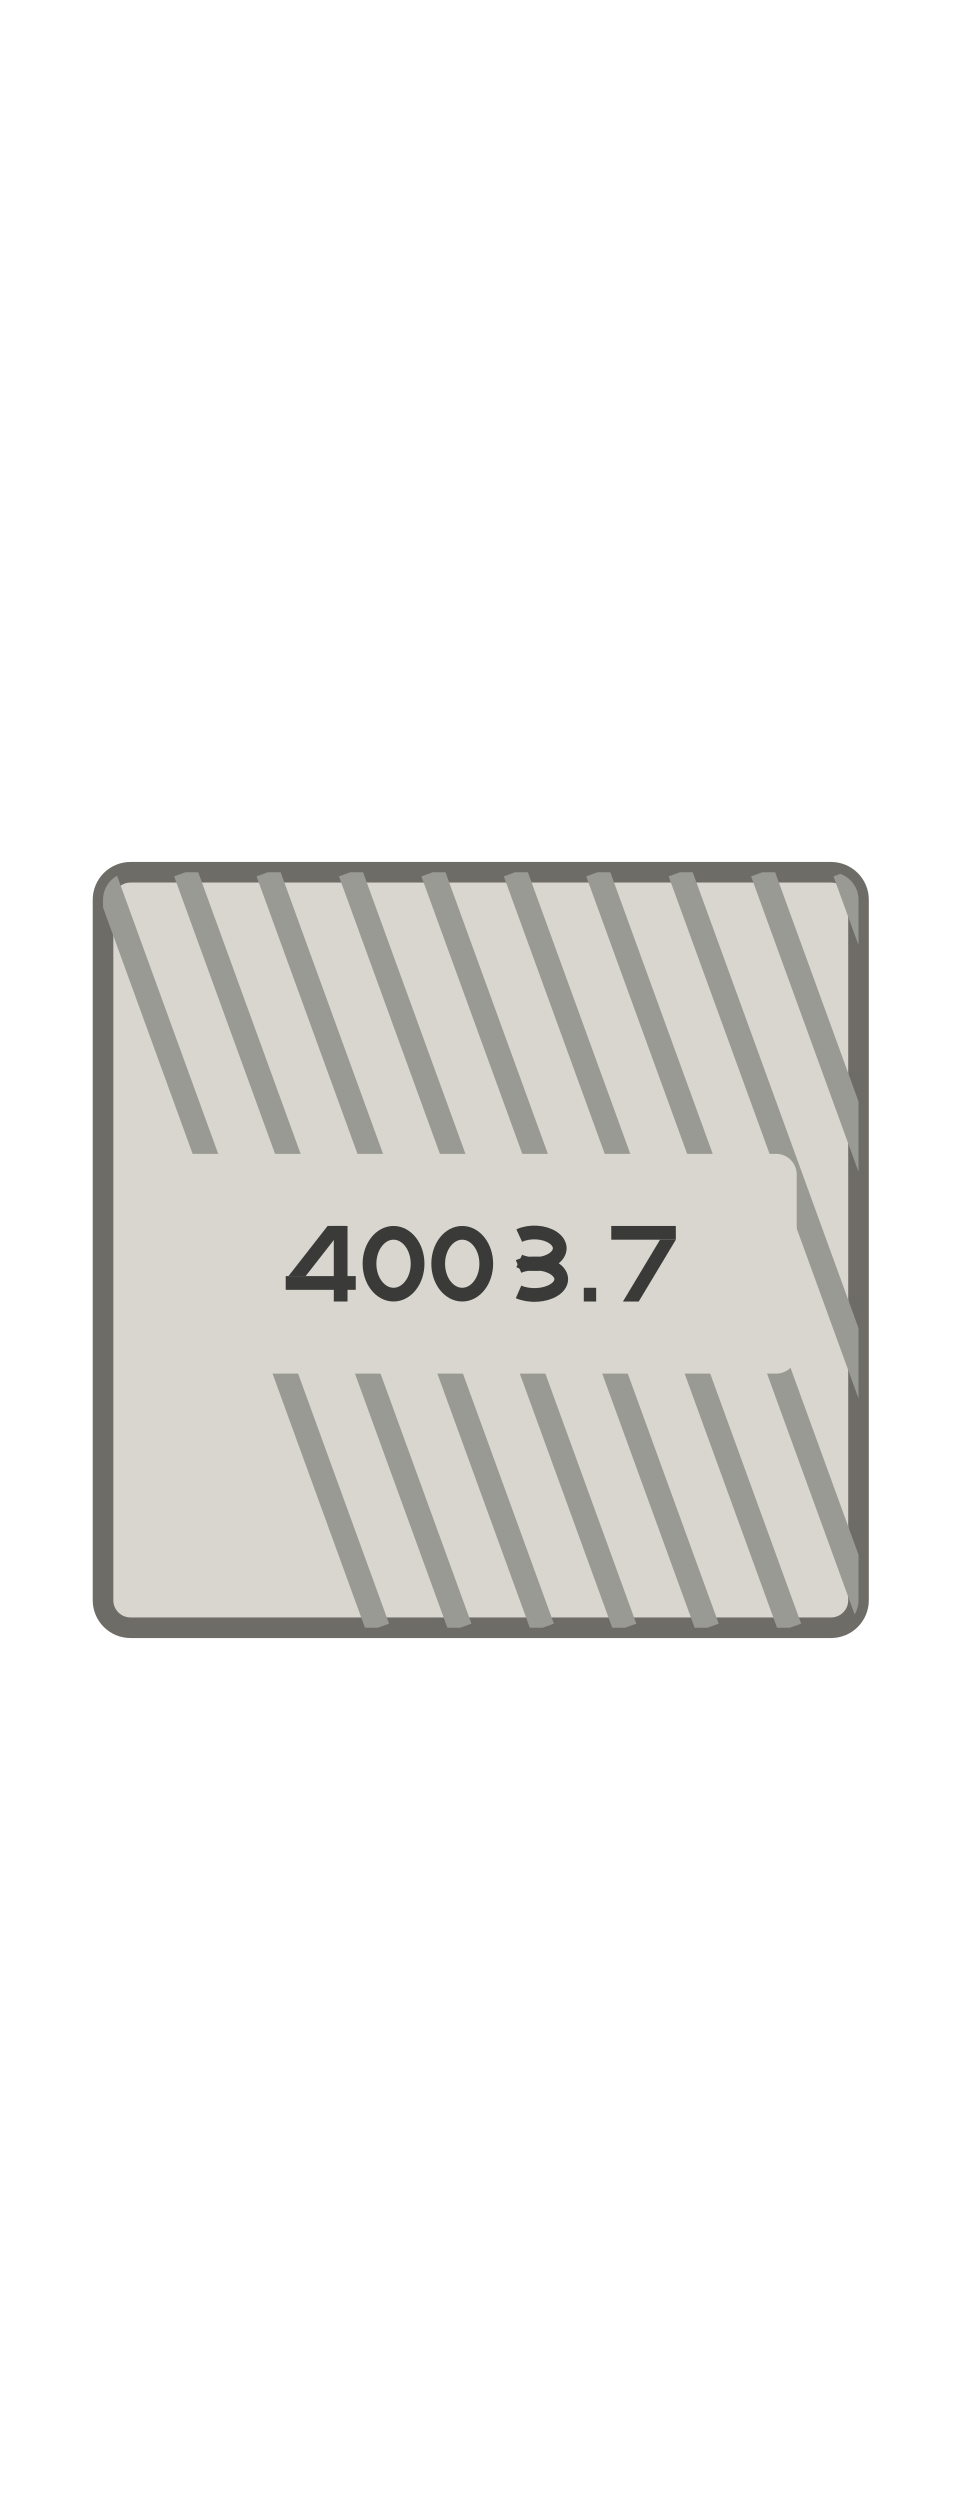
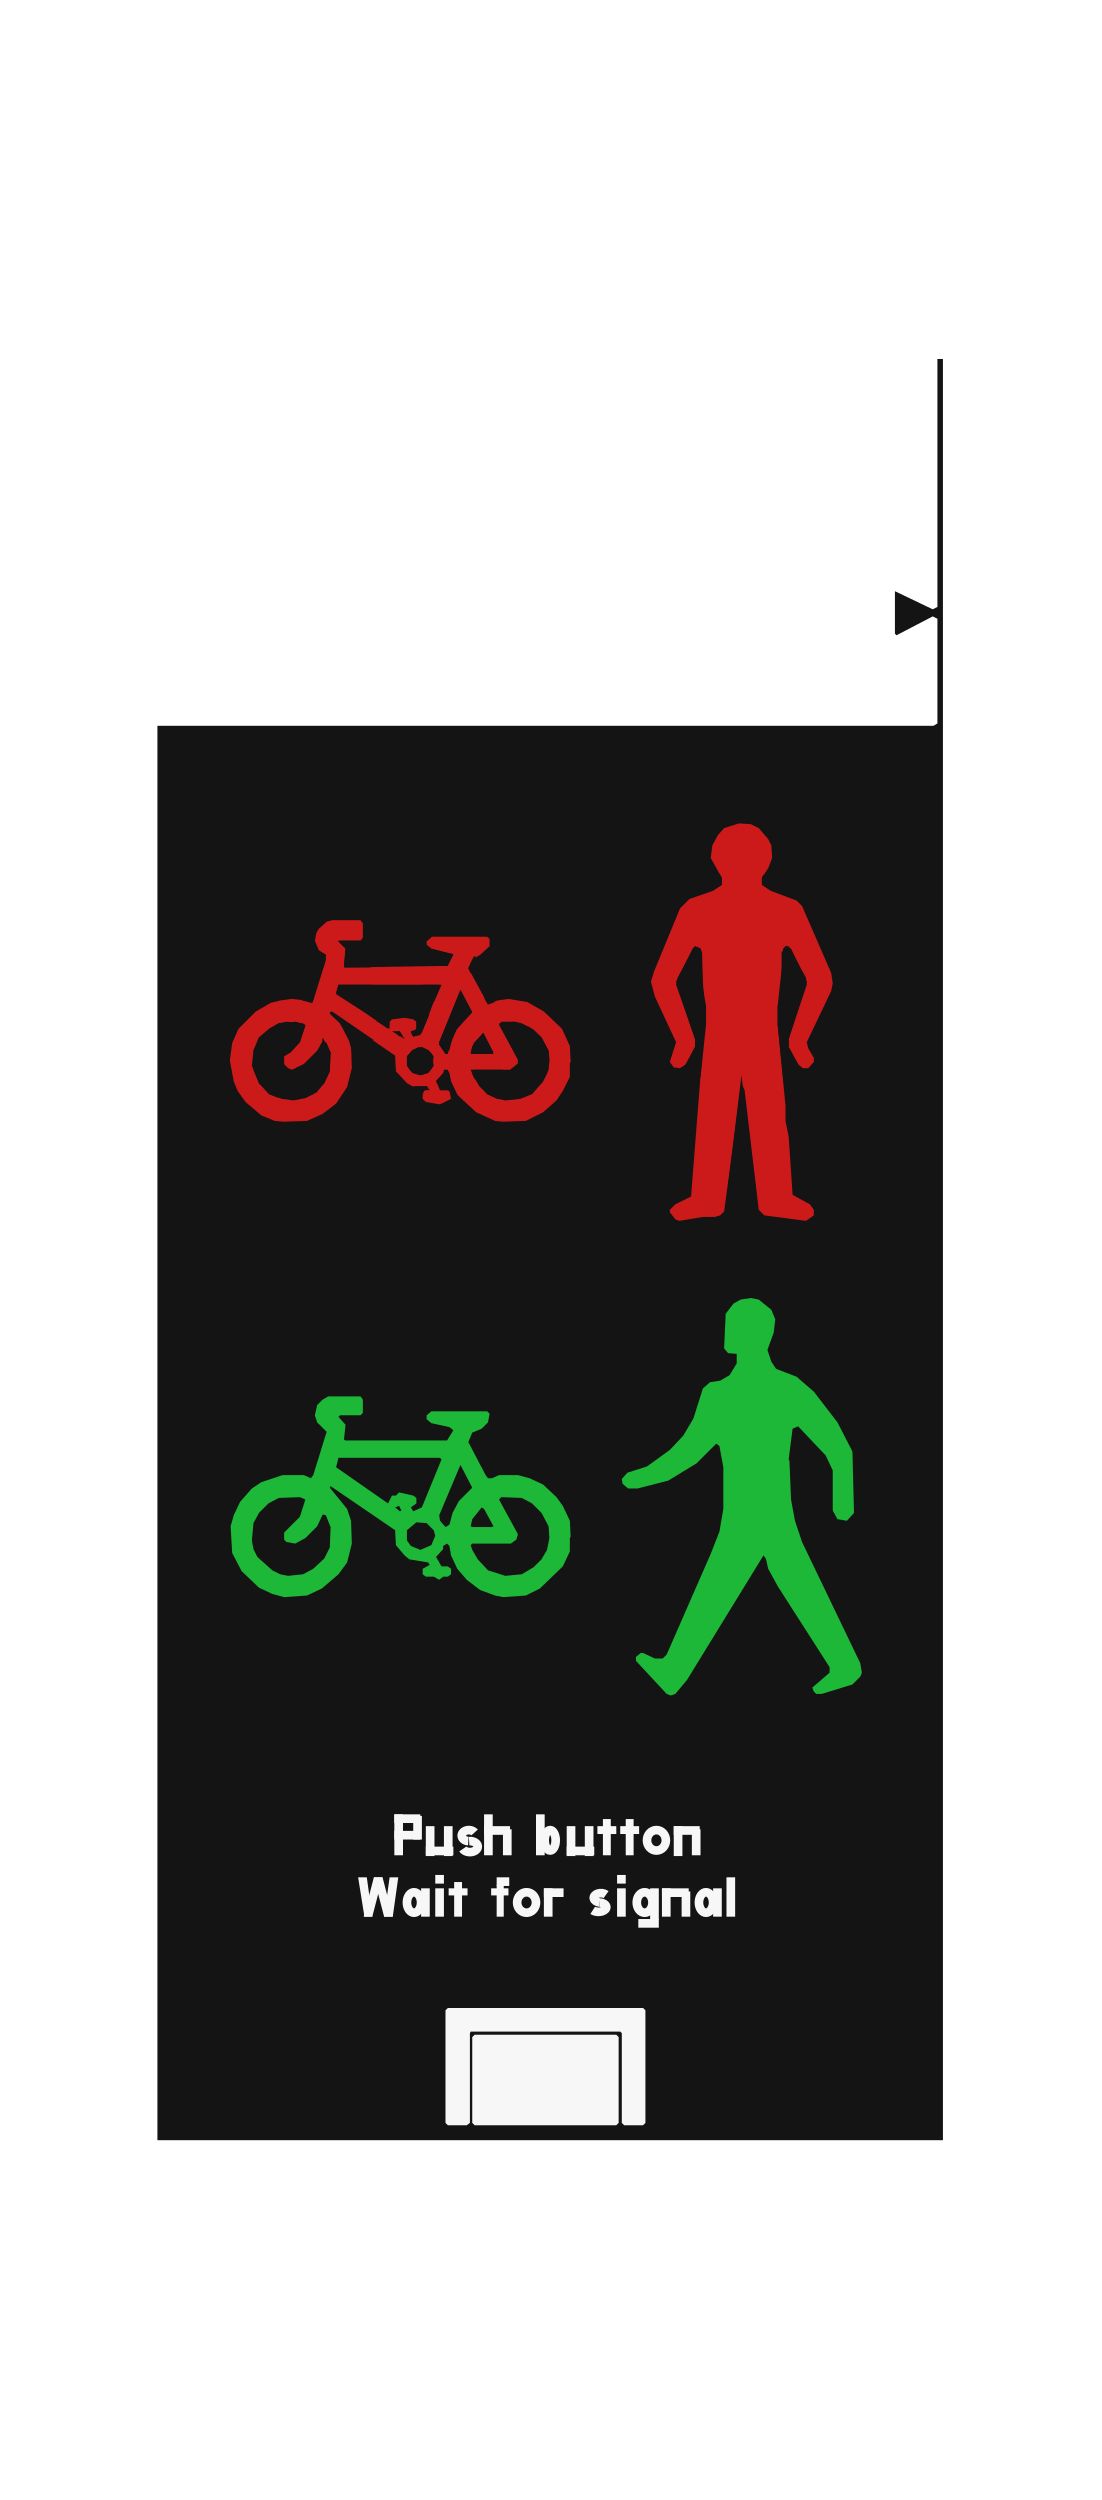
- <svg xmlns="http://www.w3.org/2000/svg" viewBox="-0.7 -1.82 1.4 3.64" width="160" height="416" role="img">
-   <g data-placeholder="1">
-     <rect x="-0.55" y="-0.55" width="1.10" height="1.10" rx="0.04" fill="#D8D6CE" stroke="#6E6C66" stroke-width="0.03" />
-     <clipPath id="ph4003x7">
-       <rect x="-0.55" y="-0.55" width="1.10" height="1.10" rx="0.04" />
-     </clipPath>
-     <g clip-path="url(#ph4003x7)">
-       <line x1="-0.550" y1="-0.55" x2="-0.150" y2="0.55" stroke="#9A9A94" stroke-width="0.035" />
-       <line x1="-0.430" y1="-0.55" x2="-0.030" y2="0.55" stroke="#9A9A94" stroke-width="0.035" />
-       <line x1="-0.310" y1="-0.55" x2="0.090" y2="0.55" stroke="#9A9A94" stroke-width="0.035" />
-       <line x1="-0.190" y1="-0.55" x2="0.210" y2="0.55" stroke="#9A9A94" stroke-width="0.035" />
-       <line x1="-0.070" y1="-0.55" x2="0.330" y2="0.55" stroke="#9A9A94" stroke-width="0.035" />
-       <line x1="0.050" y1="-0.55" x2="0.450" y2="0.55" stroke="#9A9A94" stroke-width="0.035" />
-       <line x1="0.170" y1="-0.55" x2="0.570" y2="0.55" stroke="#9A9A94" stroke-width="0.035" />
-       <line x1="0.290" y1="-0.55" x2="0.690" y2="0.55" stroke="#9A9A94" stroke-width="0.035" />
-       <line x1="0.410" y1="-0.55" x2="0.810" y2="0.55" stroke="#9A9A94" stroke-width="0.035" />
-       <line x1="0.530" y1="-0.55" x2="0.930" y2="0.55" stroke="#9A9A94" stroke-width="0.035" />
-     </g>
-     <rect x="-0.46" y="-0.14" width="0.92" height="0.32" rx="0.03" fill="#D8D6CE" />
-     <rect x="-0.214" y="-0.035" width="0.02" height="0.11" fill="#3A3A38" />
-     <polygon points="-0.223,-0.035 -0.198,-0.035 -0.255,0.038 -0.28,0.038" fill="#3A3A38" />
-     <rect x="-0.284" y="0.038" width="0.102" height="0.02" fill="#3A3A38" />
-     <ellipse cx="-0.127" cy="0.02" rx="0.035" ry="0.045" fill="none" stroke="#3A3A38" stroke-width="0.02" stroke-linecap="butt" />
-     <ellipse cx="-0.027" cy="0.02" rx="0.035" ry="0.045" fill="none" stroke="#3A3A38" stroke-width="0.02" stroke-linecap="butt" />
-     <path d="M 0.056 0.016 A 0.037 0.023 0 1 0 0.056 -0.021" fill="none" stroke="#3A3A38" stroke-width="0.02" stroke-linecap="butt" stroke-linejoin="miter" />
-     <path d="M 0.055 0.061 A 0.039 0.023 0 1 0 0.055 0.024" fill="none" stroke="#3A3A38" stroke-width="0.02" stroke-linecap="butt" stroke-linejoin="miter" />
-     <rect x="0.15" y="0.055" width="0.018" height="0.02" fill="#3A3A38" />
-     <rect x="0.19" y="-0.035" width="0.094" height="0.02" fill="#3A3A38" />
-     <polygon points="0.261,-0.015 0.284,-0.015 0.23,0.075 0.207,0.075" fill="#3A3A38" />
-   </g>
+ <svg xmlns="http://www.w3.org/2000/svg" viewBox="-0.7 -1.587 1.4 3.174" width="160" height="363" role="img">
+   <rect x="-0.5" y="-1.132" width="1.0" height="2.264" fill="none" />
+   <path d="M0.498,-1.132 0.491,-1.132 0.491,-0.817 0.485,-0.814 0.437,-0.837 0.437,-0.783 0.439,-0.781 0.485,-0.805 0.491,-0.802 0.491,-0.669 0.486,-0.666 -0.5,-0.666 -0.5,1.131 0.498,1.131Z" fill="#141414" fill-rule="evenodd" />
+   <path d="M-0.408,-0.241 -0.403,-0.214 -0.398,-0.202 -0.388,-0.188 -0.368,-0.171 -0.351,-0.164 -0.339,-0.163 -0.31,-0.164 -0.29,-0.173 -0.273,-0.186 -0.259,-0.207 -0.253,-0.231 -0.254,-0.261 -0.268,-0.288 -0.281,-0.3 -0.28,-0.303 -0.198,-0.247 -0.197,-0.227 -0.183,-0.212 -0.176,-0.208 -0.158,-0.208 -0.156,-0.207 -0.163,-0.2 -0.163,-0.192 -0.159,-0.188 -0.141,-0.185 -0.127,-0.192 -0.127,-0.2 -0.131,-0.203 -0.139,-0.203 -0.146,-0.214 -0.137,-0.225 -0.132,-0.229 -0.129,-0.225 -0.127,-0.214 -0.119,-0.197 -0.095,-0.175 -0.071,-0.164 -0.061,-0.163 -0.032,-0.164 -0.01,-0.175 0.007,-0.19 0.015,-0.202 0.024,-0.22 0.024,-0.237 0.025,-0.239 0.024,-0.259 0.014,-0.281 -0.009,-0.303 -0.03,-0.315 -0.054,-0.319 -0.068,-0.317 -0.08,-0.312 -0.105,-0.358 -0.1,-0.369 -0.09,-0.375 -0.078,-0.386 -0.078,-0.395 -0.081,-0.398 -0.151,-0.398 -0.158,-0.392 -0.158,-0.388 -0.152,-0.383 -0.124,-0.375 -0.132,-0.361 -0.261,-0.359 -0.263,-0.361 -0.261,-0.383 -0.27,-0.392 -0.268,-0.393 -0.242,-0.393 -0.239,-0.397 -0.239,-0.415 -0.242,-0.419 -0.278,-0.419 -0.285,-0.417 -0.295,-0.408 -0.298,-0.403 -0.3,-0.393 -0.295,-0.381 -0.286,-0.375 -0.286,-0.368 -0.302,-0.317 -0.305,-0.314 -0.312,-0.317 -0.329,-0.319 -0.344,-0.317 -0.356,-0.314 -0.375,-0.303 -0.397,-0.281 -0.405,-0.263ZM-0.168,-0.258 -0.156,-0.254 -0.149,-0.246 -0.151,-0.231 -0.156,-0.225 -0.166,-0.222 -0.176,-0.225 -0.183,-0.234 -0.183,-0.246 -0.176,-0.254ZM-0.086,-0.276 -0.073,-0.251 -0.075,-0.249 -0.1,-0.249 -0.102,-0.251 -0.1,-0.259ZM-0.198,-0.276 -0.193,-0.278 -0.19,-0.273 -0.192,-0.271ZM-0.063,-0.29 -0.046,-0.29 -0.027,-0.283 -0.012,-0.27 -0.003,-0.253 -0.002,-0.242 -0.003,-0.229 -0.01,-0.214 -0.024,-0.198 -0.039,-0.192 -0.058,-0.19 -0.068,-0.192 -0.081,-0.198 -0.091,-0.208 -0.1,-0.224 -0.098,-0.229 -0.052,-0.229 -0.042,-0.237 -0.042,-0.242 -0.066,-0.286ZM-0.336,-0.29 -0.315,-0.288 -0.312,-0.285 -0.319,-0.264 -0.331,-0.251 -0.339,-0.246 -0.339,-0.236 -0.334,-0.231 -0.329,-0.229 -0.314,-0.236 -0.297,-0.253 -0.29,-0.266 -0.285,-0.263 -0.28,-0.251 -0.281,-0.227 -0.288,-0.212 -0.302,-0.198 -0.312,-0.193 -0.327,-0.19 -0.342,-0.192 -0.358,-0.198 -0.371,-0.212 -0.38,-0.234 -0.378,-0.254 -0.371,-0.27 -0.358,-0.281 -0.346,-0.288ZM-0.115,-0.329 -0.1,-0.302 -0.12,-0.28 -0.125,-0.27 -0.129,-0.254 -0.134,-0.249 -0.142,-0.261 -0.142,-0.264ZM-0.273,-0.327 -0.27,-0.337 -0.142,-0.337 -0.141,-0.336 -0.164,-0.276 -0.175,-0.271 -0.178,-0.276 -0.171,-0.281 -0.171,-0.29 -0.175,-0.293 -0.186,-0.295 -0.202,-0.293 -0.205,-0.29 -0.207,-0.281ZM0.239,-0.542 0.22,-0.536 0.212,-0.527 0.205,-0.514 0.203,-0.498 0.217,-0.473 0.217,-0.464 0.205,-0.456 0.176,-0.446 0.164,-0.434 0.131,-0.354 0.127,-0.341 0.132,-0.322 0.159,-0.264 0.151,-0.239 0.156,-0.232 0.164,-0.231 0.173,-0.237 0.183,-0.258 0.183,-0.268 0.159,-0.341 0.18,-0.383 0.183,-0.386 0.19,-0.383 0.195,-0.312 0.197,-0.31 0.197,-0.286 0.195,-0.285 0.178,-0.068 0.158,-0.058 0.151,-0.051 0.151,-0.048 0.158,-0.039 0.163,-0.037 0.193,-0.042 0.208,-0.042 0.215,-0.044 0.22,-0.049 0.242,-0.212 0.246,-0.203 0.264,-0.051 0.271,-0.044 0.324,-0.037 0.334,-0.044 0.334,-0.051 0.329,-0.058 0.307,-0.07 0.302,-0.144 0.298,-0.164 0.298,-0.183 0.288,-0.286 0.288,-0.31 0.29,-0.312 0.295,-0.383 0.298,-0.386 0.305,-0.383 0.325,-0.341 0.302,-0.268 0.302,-0.258 0.314,-0.236 0.32,-0.231 0.327,-0.231 0.334,-0.239 0.334,-0.244 0.327,-0.256 0.325,-0.264 0.356,-0.329 0.358,-0.339 0.356,-0.352 0.319,-0.437 0.312,-0.444 0.28,-0.456 0.268,-0.464 0.268,-0.473 0.276,-0.485 0.281,-0.498 0.28,-0.514 0.276,-0.522 0.264,-0.536 0.254,-0.541Z" fill="#CC1A1A" fill-rule="evenodd" />
+   <path d="M-0.407,0.351 -0.405,0.385 -0.393,0.408 -0.371,0.429 -0.354,0.437 -0.339,0.441 -0.31,0.439 -0.291,0.43 -0.27,0.412 -0.259,0.397 -0.253,0.373 -0.254,0.344 -0.259,0.329 -0.281,0.302 -0.28,0.3 -0.198,0.356 -0.197,0.375 -0.186,0.388 -0.18,0.393 -0.156,0.397 -0.154,0.4 -0.163,0.405 -0.163,0.412 -0.159,0.415 -0.149,0.415 -0.142,0.419 -0.137,0.415 -0.131,0.415 -0.127,0.412 -0.127,0.405 -0.131,0.402 -0.139,0.402 -0.146,0.39 -0.137,0.38 -0.137,0.376 -0.132,0.373 -0.129,0.376 -0.127,0.388 -0.119,0.405 -0.107,0.419 -0.09,0.432 -0.071,0.439 -0.061,0.441 -0.032,0.439 -0.014,0.43 0.015,0.402 0.024,0.383 0.024,0.366 0.025,0.364 0.024,0.344 0.015,0.325 0.007,0.314 -0.01,0.298 -0.027,0.29 -0.042,0.286 -0.066,0.286 -0.075,0.29 -0.08,0.29 -0.083,0.286 -0.105,0.244 -0.1,0.232 -0.088,0.227 -0.08,0.219 -0.078,0.208 -0.081,0.205 -0.152,0.205 -0.158,0.21 -0.158,0.215 -0.152,0.22 -0.129,0.225 -0.124,0.229 -0.132,0.242 -0.261,0.242 -0.263,0.241 -0.261,0.222 -0.27,0.212 -0.268,0.21 -0.242,0.21 -0.239,0.207 -0.239,0.19 -0.242,0.186 -0.283,0.186 -0.29,0.19 -0.297,0.197 -0.3,0.21 -0.297,0.219 -0.285,0.231 -0.302,0.286 -0.305,0.29 -0.314,0.286 -0.341,0.286 -0.368,0.295 -0.38,0.303 -0.395,0.32 -0.403,0.337ZM-0.171,0.346 -0.158,0.347 -0.149,0.356 -0.147,0.363 -0.152,0.375 -0.166,0.381 -0.178,0.376 -0.183,0.369 -0.183,0.356ZM-0.088,0.327 -0.085,0.329 -0.073,0.351 -0.075,0.352 -0.1,0.352 -0.102,0.351 -0.1,0.342ZM-0.198,0.327 -0.193,0.325 -0.19,0.331 -0.192,0.332ZM-0.063,0.314 -0.037,0.315 -0.024,0.322 -0.012,0.334 -0.003,0.351 -0.002,0.366 -0.005,0.381 -0.012,0.393 -0.022,0.403 -0.037,0.412 -0.058,0.414 -0.08,0.407 -0.093,0.393 -0.1,0.381 -0.102,0.375 -0.1,0.373 -0.051,0.373 -0.044,0.368 -0.042,0.361 -0.066,0.317ZM-0.346,0.315 -0.319,0.314 -0.312,0.317 -0.319,0.339 -0.339,0.359 -0.339,0.368 -0.336,0.371 -0.325,0.373 -0.312,0.366 -0.297,0.351 -0.29,0.336 -0.286,0.337 -0.28,0.352 -0.281,0.378 -0.288,0.392 -0.302,0.405 -0.315,0.412 -0.334,0.414 -0.344,0.412 -0.354,0.407 -0.373,0.39 -0.378,0.38 -0.38,0.369 -0.378,0.347 -0.371,0.334 -0.359,0.322ZM-0.115,0.273 -0.1,0.302 -0.117,0.319 -0.125,0.334 -0.129,0.349 -0.134,0.352 -0.141,0.344 -0.142,0.337ZM-0.273,0.276 -0.27,0.264 -0.141,0.264 -0.139,0.266 -0.164,0.327 -0.175,0.332 -0.178,0.327 -0.171,0.322 -0.171,0.315 -0.175,0.312 -0.193,0.308 -0.197,0.312 -0.202,0.312 -0.207,0.322ZM0.264,0.063 0.254,0.061 0.241,0.063 0.232,0.068 0.222,0.081 0.22,0.125 0.225,0.131 0.236,0.132 0.236,0.144 0.227,0.159 0.215,0.166 0.202,0.168 0.193,0.176 0.181,0.214 0.168,0.236 0.151,0.254 0.122,0.275 0.097,0.283 0.09,0.291 0.091,0.297 0.098,0.303 0.11,0.303 0.149,0.293 0.185,0.271 0.21,0.246 0.214,0.249 0.219,0.276 0.219,0.329 0.214,0.358 0.203,0.386 0.147,0.514 0.142,0.519 0.132,0.519 0.117,0.512 0.114,0.512 0.108,0.517 0.108,0.522 0.147,0.564 0.152,0.566 0.158,0.564 0.173,0.546 0.27,0.388 0.273,0.392 0.276,0.405 0.288,0.427 0.354,0.53 0.354,0.537 0.332,0.556 0.334,0.561 0.337,0.564 0.344,0.564 0.383,0.552 0.393,0.542 0.395,0.537 0.393,0.525 0.319,0.371 0.31,0.344 0.305,0.317 0.303,0.268 0.302,0.266 0.307,0.227 0.314,0.224 0.349,0.261 0.358,0.28 0.358,0.331 0.364,0.342 0.376,0.344 0.385,0.334 0.383,0.256 0.364,0.219 0.334,0.18 0.312,0.161 0.286,0.151 0.28,0.142 0.275,0.127 0.283,0.105 0.285,0.088 0.28,0.076Z" fill="#1EB838" fill-rule="evenodd" />
+   <path d="M-0.1,1 -0.1,1.109 -0.097,1.112 0.083,1.112 0.086,1.109 0.086,1 0.083,0.997 -0.097,0.997ZM-0.134,0.966 -0.134,1.109 -0.131,1.112 -0.107,1.112 -0.103,1.109 -0.103,0.995 -0.102,0.993 0.088,0.993 0.09,0.995 0.09,1.109 0.093,1.112 0.117,1.112 0.12,1.109 0.12,0.966 0.117,0.963 -0.131,0.963Z" fill="#F7F7F7" fill-rule="evenodd" />
+   <path d="M-0.173,-0.208 -0.164,-0.202 -0.163,-0.197 -0.161,-0.203 -0.154,-0.203 -0.158,-0.208ZM0.242,-0.222 0.224,-0.073 0.231,-0.081 0.242,-0.085 0.254,-0.081 0.261,-0.073ZM-0.102,-0.229 -0.098,-0.219 -0.081,-0.198 -0.068,-0.192 -0.061,-0.192 -0.07,-0.198 -0.073,-0.205 -0.073,-0.215 -0.07,-0.222 -0.061,-0.229ZM-0.136,-0.229 -0.137,-0.224 -0.146,-0.215 -0.141,-0.203 -0.129,-0.203 -0.127,-0.192 -0.11,-0.188 -0.119,-0.197 -0.127,-0.214 -0.131,-0.229ZM-0.378,-0.229 -0.371,-0.212 -0.358,-0.198 -0.346,-0.193 -0.354,-0.205 -0.352,-0.219 -0.359,-0.217 -0.368,-0.219ZM-0.164,-0.258 -0.176,-0.254 -0.183,-0.246 -0.181,-0.231 -0.176,-0.225 -0.166,-0.222 -0.156,-0.225 -0.149,-0.234 -0.151,-0.249 -0.156,-0.254ZM-0.29,-0.27 -0.291,-0.261 -0.297,-0.253 -0.314,-0.236 -0.325,-0.231 -0.315,-0.229 -0.305,-0.215 -0.305,-0.205 -0.314,-0.193 -0.298,-0.2 -0.288,-0.212 -0.281,-0.227 -0.28,-0.251ZM-0.086,-0.276 -0.098,-0.263 -0.102,-0.249 -0.073,-0.249ZM-0.202,-0.278 -0.186,-0.268 -0.192,-0.278ZM-0.066,-0.288 -0.042,-0.242 -0.042,-0.237 -0.032,-0.241 -0.02,-0.237 -0.01,-0.224 -0.012,-0.212 -0.005,-0.224 -0.002,-0.239 -0.003,-0.253 -0.012,-0.27 -0.022,-0.28 -0.037,-0.288 -0.046,-0.29ZM-0.312,-0.286 -0.324,-0.29 -0.346,-0.288 -0.358,-0.281 -0.371,-0.27 -0.378,-0.251 -0.371,-0.259 -0.359,-0.263 -0.347,-0.259 -0.341,-0.253 -0.339,-0.247 -0.331,-0.251 -0.319,-0.264ZM-0.222,-0.291 -0.205,-0.281 -0.205,-0.29ZM-0.154,-0.3 -0.159,-0.295 -0.171,-0.291 -0.171,-0.28 -0.178,-0.278 -0.175,-0.271 -0.166,-0.273ZM-0.281,-0.302 -0.268,-0.288 -0.259,-0.275 -0.253,-0.253 -0.251,-0.258 -0.241,-0.266 -0.232,-0.268 -0.224,-0.266 -0.278,-0.303ZM-0.085,-0.32 -0.08,-0.312 -0.071,-0.315 -0.078,-0.315ZM-0.3,-0.325 -0.307,-0.319 -0.317,-0.317 -0.303,-0.314ZM-0.115,-0.331 -0.142,-0.264 -0.142,-0.261 -0.134,-0.249 -0.131,-0.249 -0.129,-0.259 -0.12,-0.28 -0.112,-0.291 -0.1,-0.302ZM-0.17,-0.337 -0.163,-0.337 -0.152,-0.329 -0.149,-0.322 -0.149,-0.314 -0.139,-0.337ZM-0.27,-0.337 -0.273,-0.325 -0.237,-0.302 -0.244,-0.312 -0.244,-0.322 -0.234,-0.336 -0.224,-0.337ZM-0.095,-0.373 -0.098,-0.373 -0.105,-0.358 -0.102,-0.351 -0.102,-0.363ZM-0.291,-0.378 -0.288,-0.373 -0.288,-0.363 -0.286,-0.375ZM-0.175,-0.361 -0.131,-0.361 -0.124,-0.376 -0.154,-0.383 -0.154,-0.376 -0.158,-0.369 -0.164,-0.363ZM0.302,-0.386 0.298,-0.386 0.293,-0.378 0.293,-0.356 0.288,-0.31 0.288,-0.286 0.295,-0.219 0.297,-0.224 0.303,-0.231 0.315,-0.234 0.302,-0.258 0.302,-0.268 0.325,-0.337 0.324,-0.346ZM0.183,-0.386 0.161,-0.346 0.159,-0.337 0.183,-0.268 0.183,-0.258 0.17,-0.234 0.181,-0.231 0.188,-0.224 0.19,-0.219 0.197,-0.286 0.197,-0.31 0.193,-0.334 0.192,-0.378 0.19,-0.383ZM-0.271,-0.393 -0.261,-0.383 -0.263,-0.359 -0.227,-0.359 -0.237,-0.361 -0.247,-0.375 -0.247,-0.385 -0.242,-0.393ZM0.271,-0.478 0.268,-0.473 0.268,-0.464 0.28,-0.456 0.271,-0.468ZM0.214,-0.478 0.214,-0.468 0.205,-0.456 0.217,-0.464 0.217,-0.473Z" fill="#141414" fill-rule="evenodd" />
+   <rect x="-0.199" y="0.717" width="0.011" height="0.052" fill="#F7F7F7" />
+   <rect x="-0.199" y="0.717" width="0.033" height="0.011" fill="#F7F7F7" />
+   <rect x="-0.199" y="0.738" width="0.033" height="0.011" fill="#F7F7F7" />
+   <rect x="-0.175" y="0.719" width="0.011" height="0.03" fill="#F7F7F7" />
+   <rect x="-0.159" y="0.732" width="0.011" height="0.038" fill="#F7F7F7" />
+   <rect x="-0.136" y="0.732" width="0.011" height="0.038" fill="#F7F7F7" />
+   <rect x="-0.159" y="0.758" width="0.035" height="0.011" fill="#F7F7F7" />
+   <path d="M -0.097 0.740 A 0.009 0.007 0 1 0 -0.105 0.751" fill="none" stroke="#F7F7F7" stroke-width="0.011" stroke-linecap="butt" stroke-linejoin="miter" />
+   <path d="M -0.112 0.761 A 0.010 0.007 0 1 0 -0.104 0.751" fill="none" stroke="#F7F7F7" stroke-width="0.011" stroke-linecap="butt" stroke-linejoin="miter" />
+   <rect x="-0.085" y="0.717" width="0.011" height="0.052" fill="#F7F7F7" />
+   <rect x="-0.085" y="0.732" width="0.033" height="0.011" fill="#F7F7F7" />
+   <rect x="-0.061" y="0.736" width="0.011" height="0.033" fill="#F7F7F7" />
+   <rect x="-0.019" y="0.717" width="0.011" height="0.052" fill="#F7F7F7" />
+   <ellipse cx="-0.001" cy="0.75" rx="0.007" ry="0.013" fill="none" stroke="#F7F7F7" stroke-width="0.011" stroke-linecap="butt" />
+   <rect x="0.02" y="0.732" width="0.011" height="0.038" fill="#F7F7F7" />
+   <rect x="0.043" y="0.732" width="0.011" height="0.038" fill="#F7F7F7" />
+   <rect x="0.02" y="0.758" width="0.035" height="0.011" fill="#F7F7F7" />
+   <rect x="0.066" y="0.723" width="0.01" height="0.046" fill="#F7F7F7" />
+   <rect x="0.059" y="0.732" width="0.024" height="0.01" fill="#F7F7F7" />
+   <rect x="0.095" y="0.723" width="0.01" height="0.046" fill="#F7F7F7" />
+   <rect x="0.088" y="0.732" width="0.024" height="0.01" fill="#F7F7F7" />
+   <ellipse cx="0.134" cy="0.75" rx="0.012" ry="0.013" fill="none" stroke="#F7F7F7" stroke-width="0.011" stroke-linecap="butt" />
+   <rect x="0.156" y="0.732" width="0.011" height="0.038" fill="#F7F7F7" />
+   <rect x="0.156" y="0.732" width="0.033" height="0.011" fill="#F7F7F7" />
+   <rect x="0.179" y="0.736" width="0.011" height="0.033" fill="#F7F7F7" />
+   <polygon points="-0.245,0.797 -0.234,0.797 -0.227,0.847 -0.237,0.847" fill="#F7F7F7" />
+   <polygon points="-0.225,0.797 -0.214,0.797 -0.227,0.847 -0.238,0.847" fill="#F7F7F7" />
+   <polygon points="-0.225,0.797 -0.214,0.797 -0.201,0.847 -0.212,0.847" fill="#F7F7F7" />
+   <polygon points="-0.205,0.797 -0.194,0.797 -0.201,0.847 -0.212,0.847" fill="#F7F7F7" />
+   <ellipse cx="-0.174" cy="0.829" rx="0.009" ry="0.013" fill="none" stroke="#F7F7F7" stroke-width="0.011" stroke-linecap="butt" />
+   <rect x="-0.165" y="0.811" width="0.011" height="0.036" fill="#F7F7F7" />
+   <rect x="-0.147" y="0.811" width="0.011" height="0.036" fill="#F7F7F7" />
+   <rect x="-0.147" y="0.794" width="0.011" height="0.011" fill="#F7F7F7" />
+   <rect x="-0.123" y="0.803" width="0.01" height="0.044" fill="#F7F7F7" />
+   <rect x="-0.13" y="0.811" width="0.024" height="0.009" fill="#F7F7F7" />
+   <rect x="-0.069" y="0.807" width="0.009" height="0.04" fill="#F7F7F7" />
+   <rect x="-0.069" y="0.797" width="0.016" height="0.011" fill="#F7F7F7" />
+   <rect x="-0.076" y="0.811" width="0.022" height="0.009" fill="#F7F7F7" />
+   <ellipse cx="-0.031" cy="0.829" rx="0.012" ry="0.013" fill="none" stroke="#F7F7F7" stroke-width="0.011" stroke-linecap="butt" />
+   <rect x="-0.009" y="0.811" width="0.011" height="0.036" fill="#F7F7F7" />
+   <rect x="-0.009" y="0.811" width="0.025" height="0.011" fill="#F7F7F7" />
+   <path d="M 0.070 0.819 A 0.009 0.006 0 1 0 0.062 0.829" fill="none" stroke="#F7F7F7" stroke-width="0.011" stroke-linecap="butt" stroke-linejoin="miter" />
+   <path d="M 0.053 0.839 A 0.010 0.006 0 1 0 0.062 0.829" fill="none" stroke="#F7F7F7" stroke-width="0.011" stroke-linecap="butt" stroke-linejoin="miter" />
+   <rect x="0.084" y="0.811" width="0.011" height="0.036" fill="#F7F7F7" />
+   <rect x="0.084" y="0.794" width="0.011" height="0.011" fill="#F7F7F7" />
+   <ellipse cx="0.119" cy="0.829" rx="0.01" ry="0.013" fill="none" stroke="#F7F7F7" stroke-width="0.011" stroke-linecap="butt" />
+   <rect x="0.126" y="0.811" width="0.011" height="0.04" fill="#F7F7F7" />
+   <rect x="0.111" y="0.85" width="0.026" height="0.011" fill="#F7F7F7" />
+   <rect x="0.141" y="0.811" width="0.011" height="0.036" fill="#F7F7F7" />
+   <rect x="0.141" y="0.811" width="0.034" height="0.011" fill="#F7F7F7" />
+   <rect x="0.166" y="0.815" width="0.011" height="0.032" fill="#F7F7F7" />
+   <ellipse cx="0.197" cy="0.829" rx="0.009" ry="0.013" fill="none" stroke="#F7F7F7" stroke-width="0.011" stroke-linecap="butt" />
+   <rect x="0.206" y="0.811" width="0.011" height="0.036" fill="#F7F7F7" />
+   <rect x="0.223" y="0.797" width="0.011" height="0.05" fill="#F7F7F7" />
</svg>
